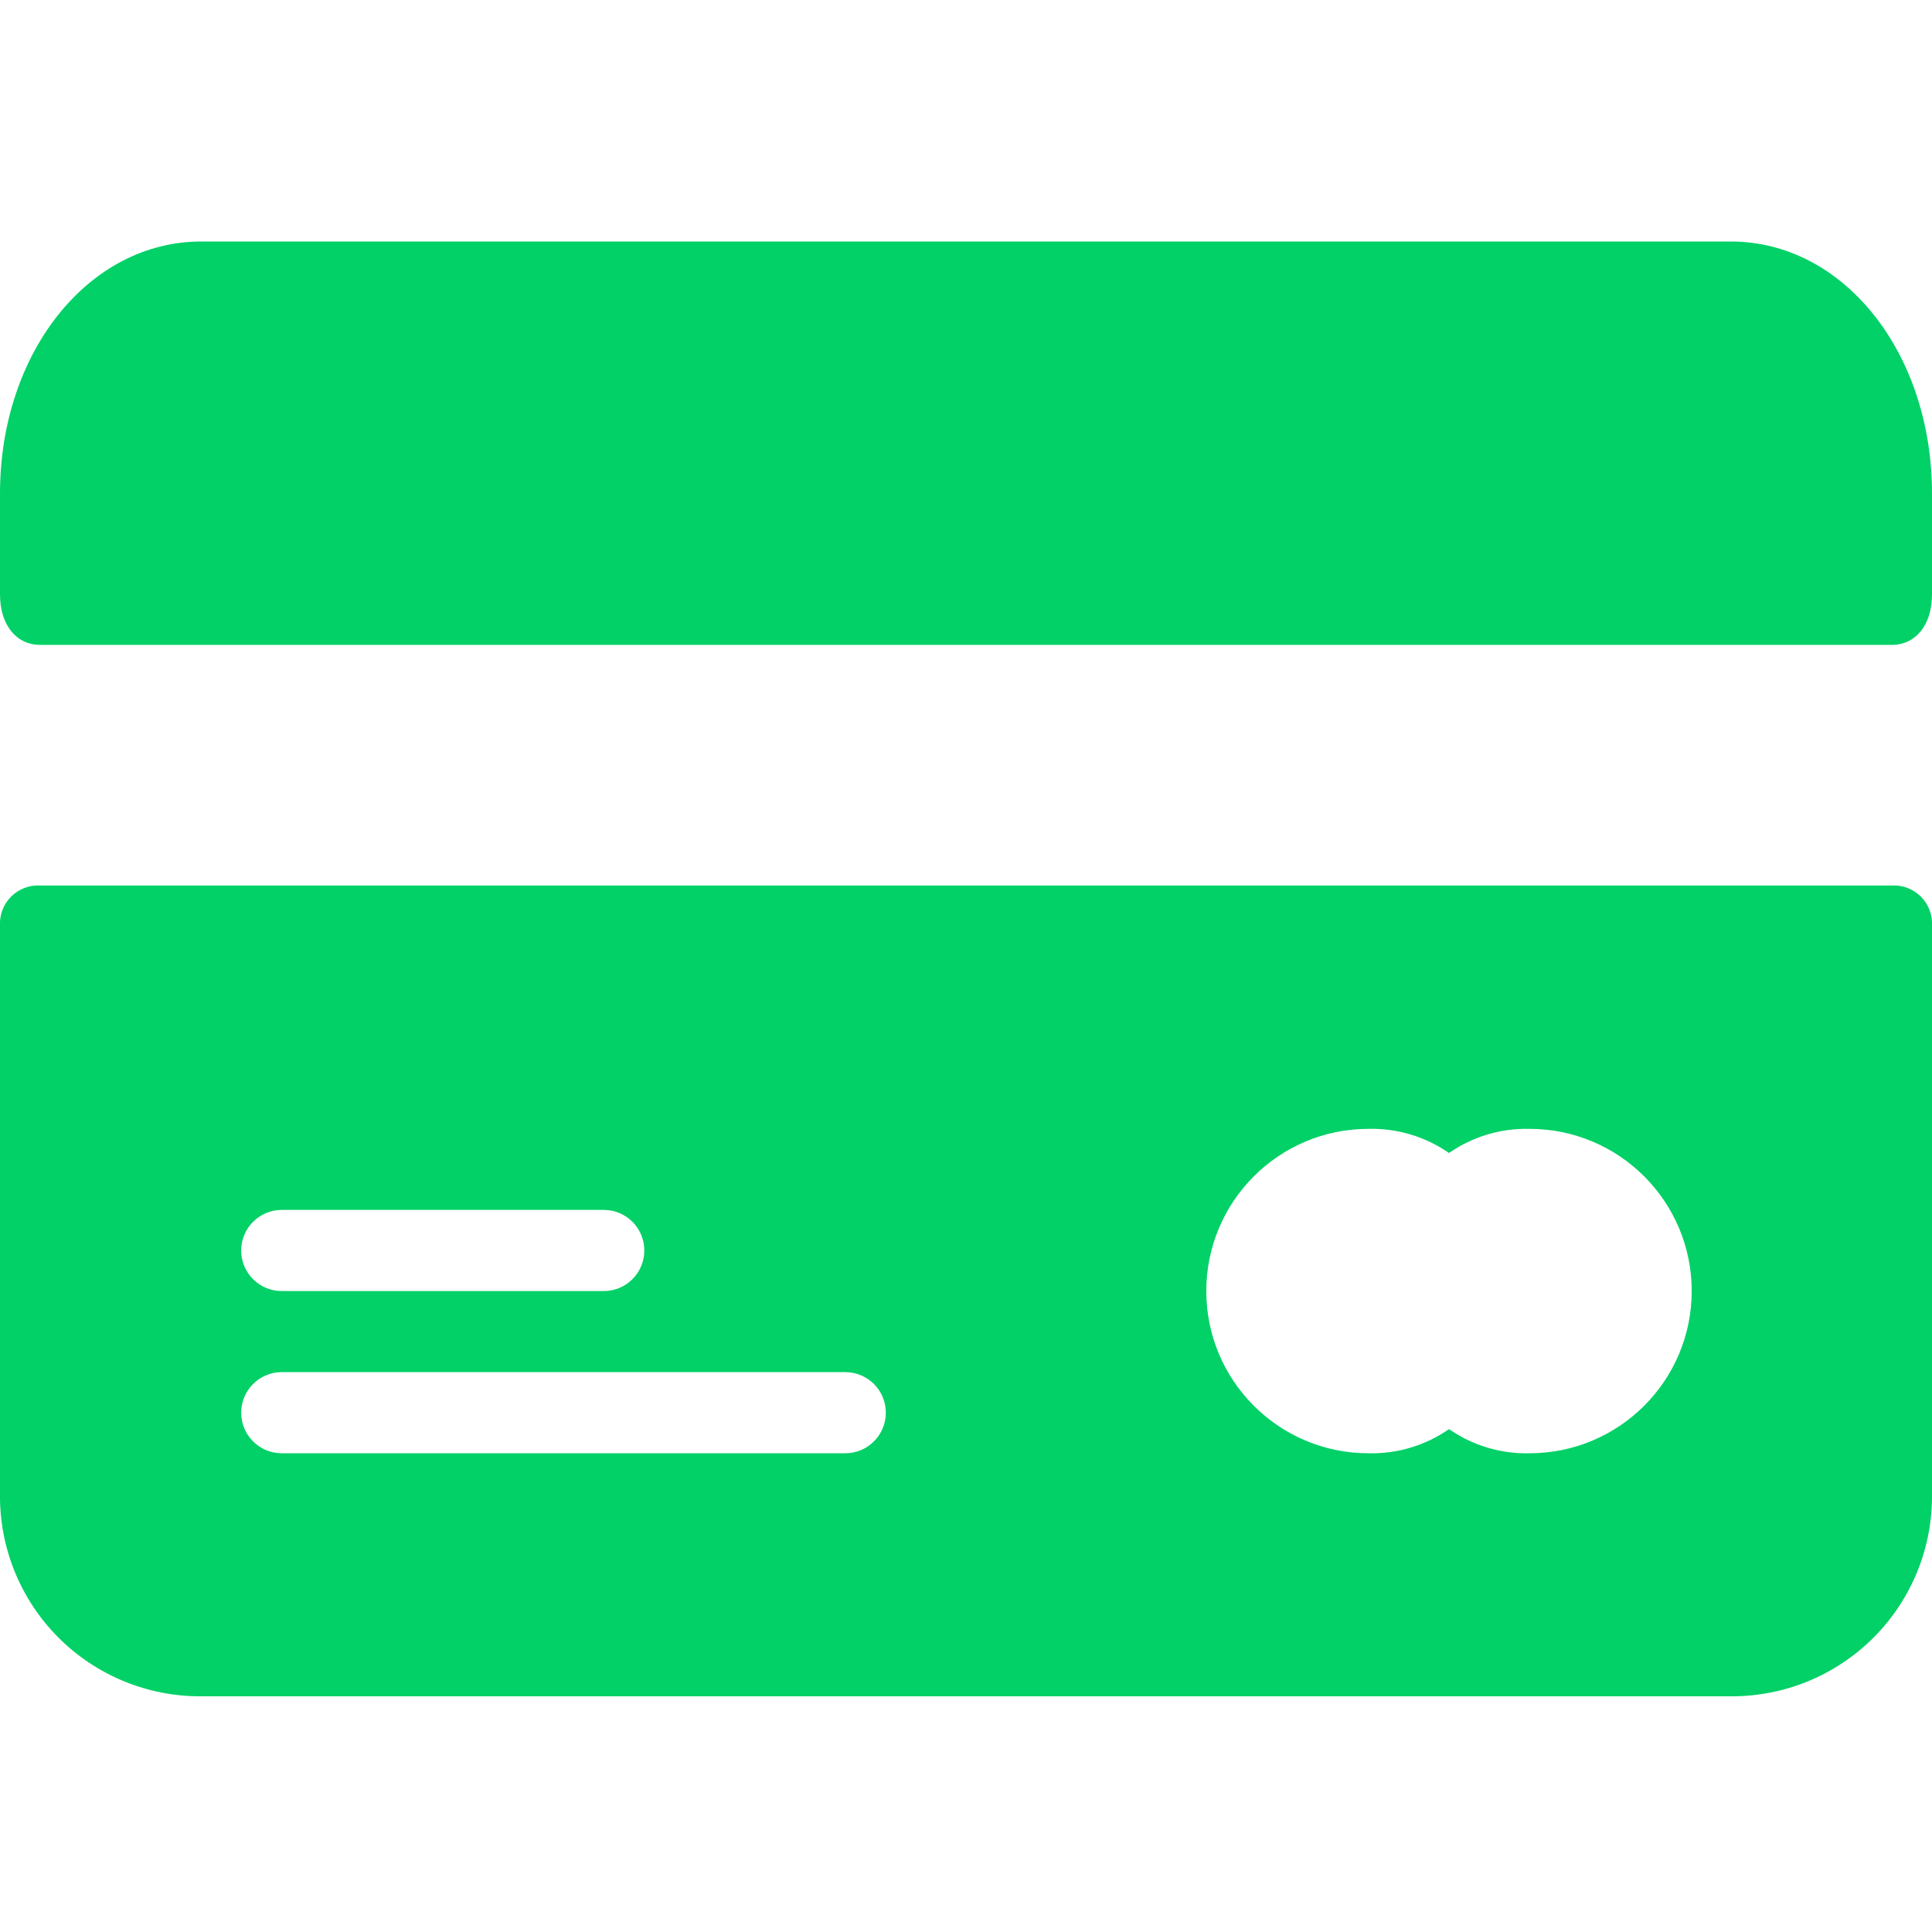
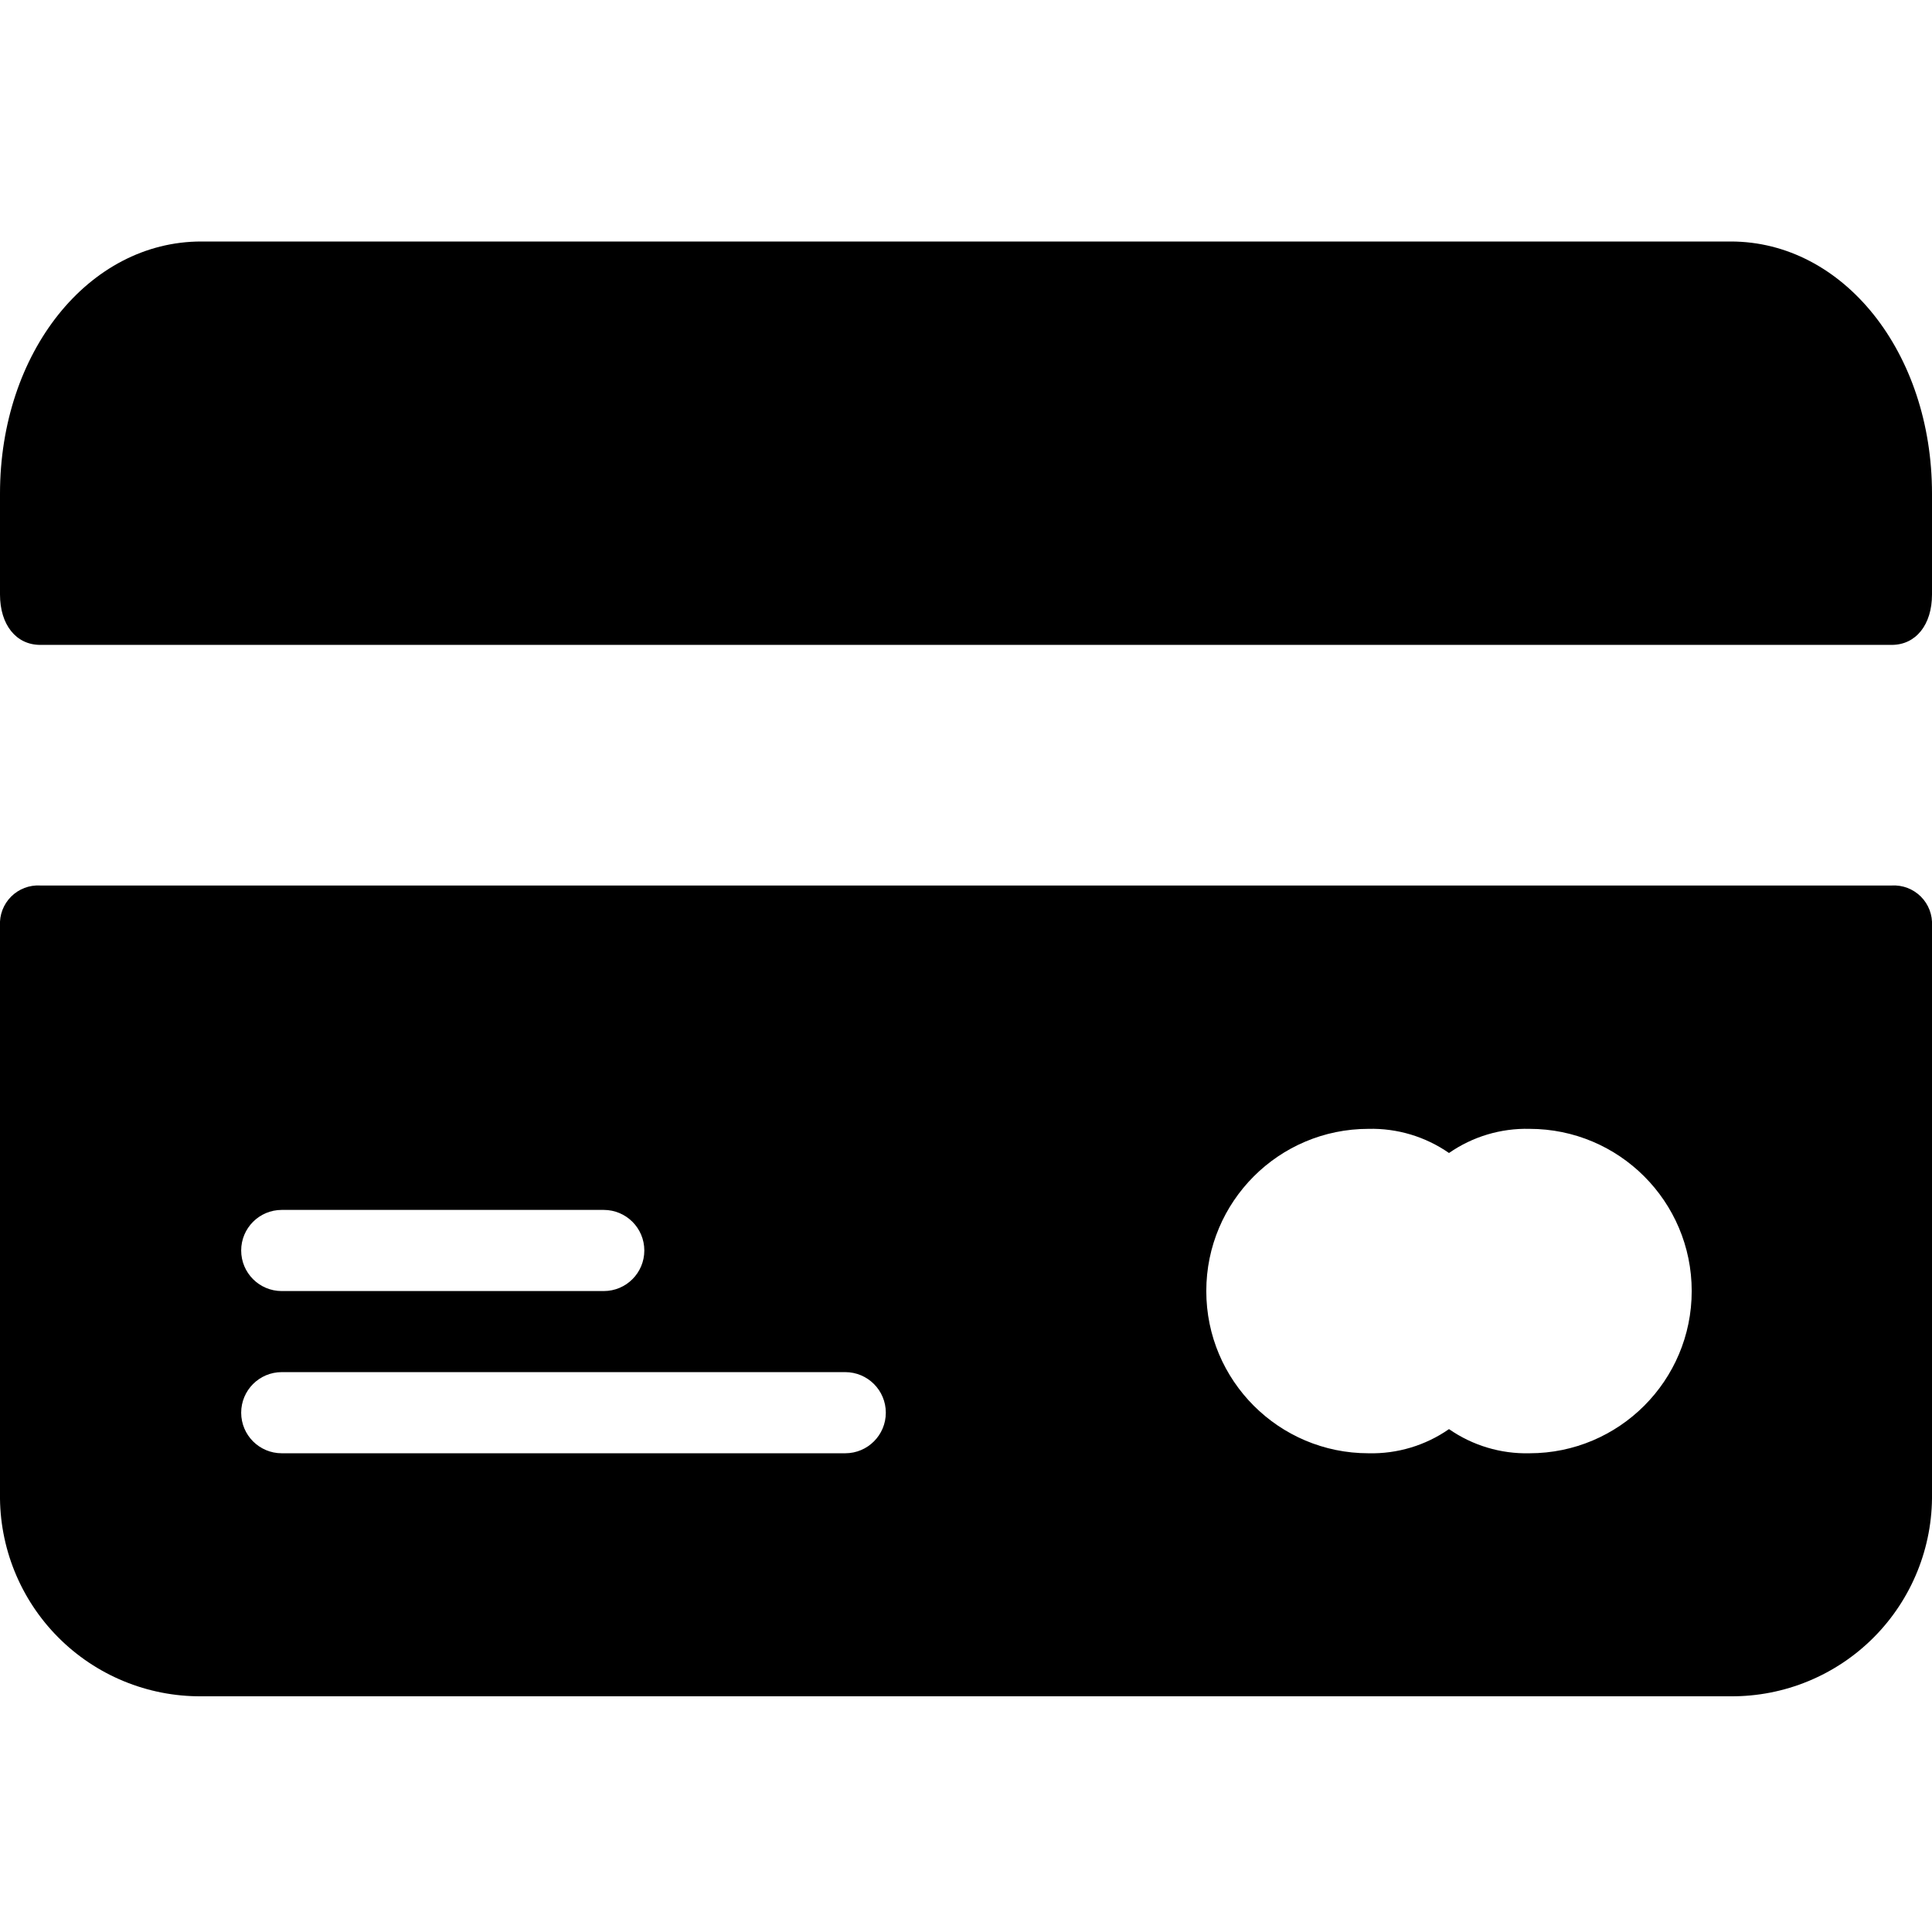
<svg xmlns="http://www.w3.org/2000/svg" width="24" height="24" viewBox="0 0 24 24">
  <defs>
-     <style>.a{fill:rgba(255,255,255,0);}.b{fill:#01d167;}</style>
+     <style>.a{fill:rgba(255,255,255,0);}.b{fill:currentColor;}</style>
  </defs>
  <g transform="translate(-2.5 4)">
    <rect class="a" width="24" height="24" transform="translate(2.5 -4)" />
    <g transform="translate(2.5 -91.333)">
      <g transform="translate(0 98.333)">
        <path class="b" d="M23.5,213.333H.5a.474.474,0,0,0-.5.5v7.053a2.485,2.485,0,0,0,2.5,2.519h19a2.485,2.485,0,0,0,2.5-2.519v-7.053A.474.474,0,0,0,23.5,213.333Zm-20,4.03h4a.5.5,0,0,1,0,1.008h-4a.5.5,0,0,1,0-1.008Zm7,3.023h-7a.5.5,0,0,1,0-1.008h7a.5.5,0,0,1,0,1.008Zm8.5,0a1.68,1.68,0,0,1-1-.3,1.68,1.68,0,0,1-1,.3,2.015,2.015,0,0,1,0-4.03,1.68,1.68,0,0,1,1,.3,1.68,1.68,0,0,1,1-.3,2.015,2.015,0,0,1,0,4.03Z" transform="translate(0 -213.333)" />
      </g>
      <g transform="translate(0 90.333)">
        <path class="b" d="M21.5,85.333H2.5c-1.4,0-2.5,1.378-2.5,3.132v1.253c0,.376.2.626.5.626h23c.3,0,.5-.251.5-.626V88.465C24,86.711,22.9,85.333,21.5,85.333Z" transform="translate(0 -85.333)" />
      </g>
    </g>
  </g>
</svg>
